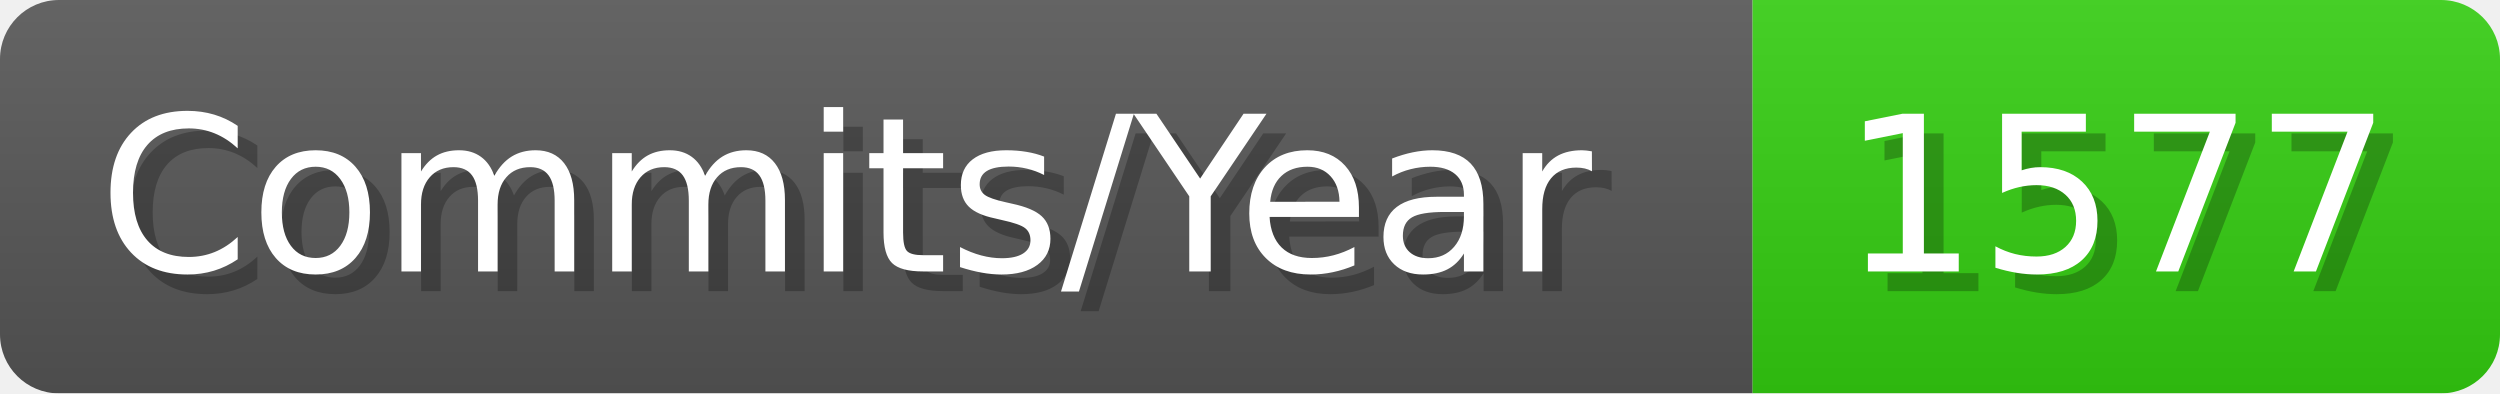
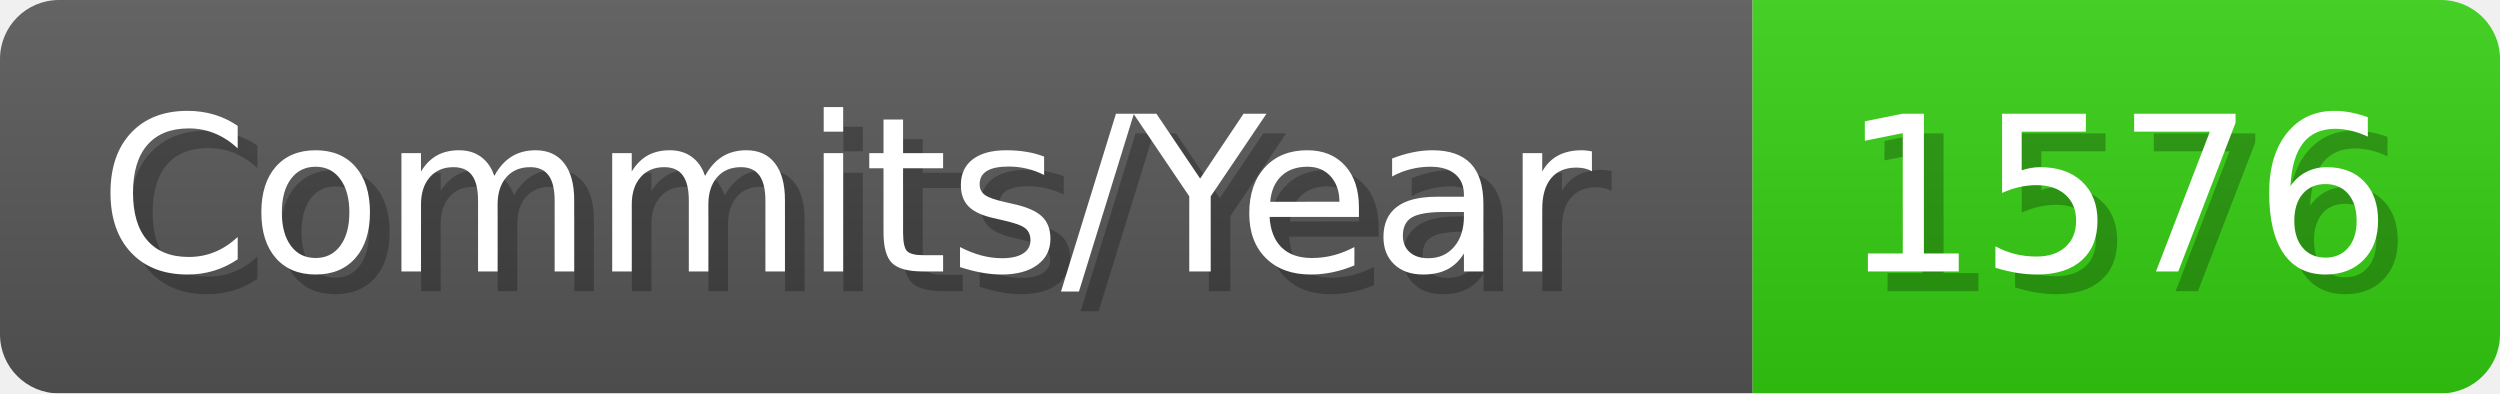
- <svg xmlns="http://www.w3.org/2000/svg" width="127.1" height="20" viewBox="0 0 1271 200" role="img" aria-label="Commits/Year: 1577">
+ <svg xmlns="http://www.w3.org/2000/svg" width="127.1" height="20" viewBox="0 0 1271 200" role="img" aria-label="Commits/Year: 1576">
  <linearGradient id="aUPdi" x2="0" y2="100%">
    <stop offset="0" stop-opacity=".1" stop-color="#EEE" />
    <stop offset="1" stop-opacity=".1" />
  </linearGradient>
  <mask id="WfAiQ">
    <rect width="1271" height="200" rx="30" fill="#FFF" />
  </mask>
  <g mask="url(#WfAiQ)">
    <rect width="891" height="200" fill="#555" />
    <rect width="380" height="200" fill="#3C1" x="891" />
    <rect width="1271" height="200" fill="url(#aUPdi)" />
  </g>
  <g aria-hidden="true" fill="#fff" text-anchor="start" font-family="Verdana,DejaVu Sans,sans-serif" font-size="110">
    <text x="60" y="148" textLength="791" fill="#000" opacity="0.25">Commits/Year</text>
    <text x="50" y="138" textLength="791">Commits/Year</text>
-     <text x="946" y="148" textLength="280" fill="#000" opacity="0.25">1577</text>
-     <text x="936" y="138" textLength="280">1577</text>
+     <text x="946" y="148" textLength="280" fill="#000" opacity="0.25">1576</text>
+     <text x="936" y="138" textLength="280">1576</text>
  </g>
</svg>
